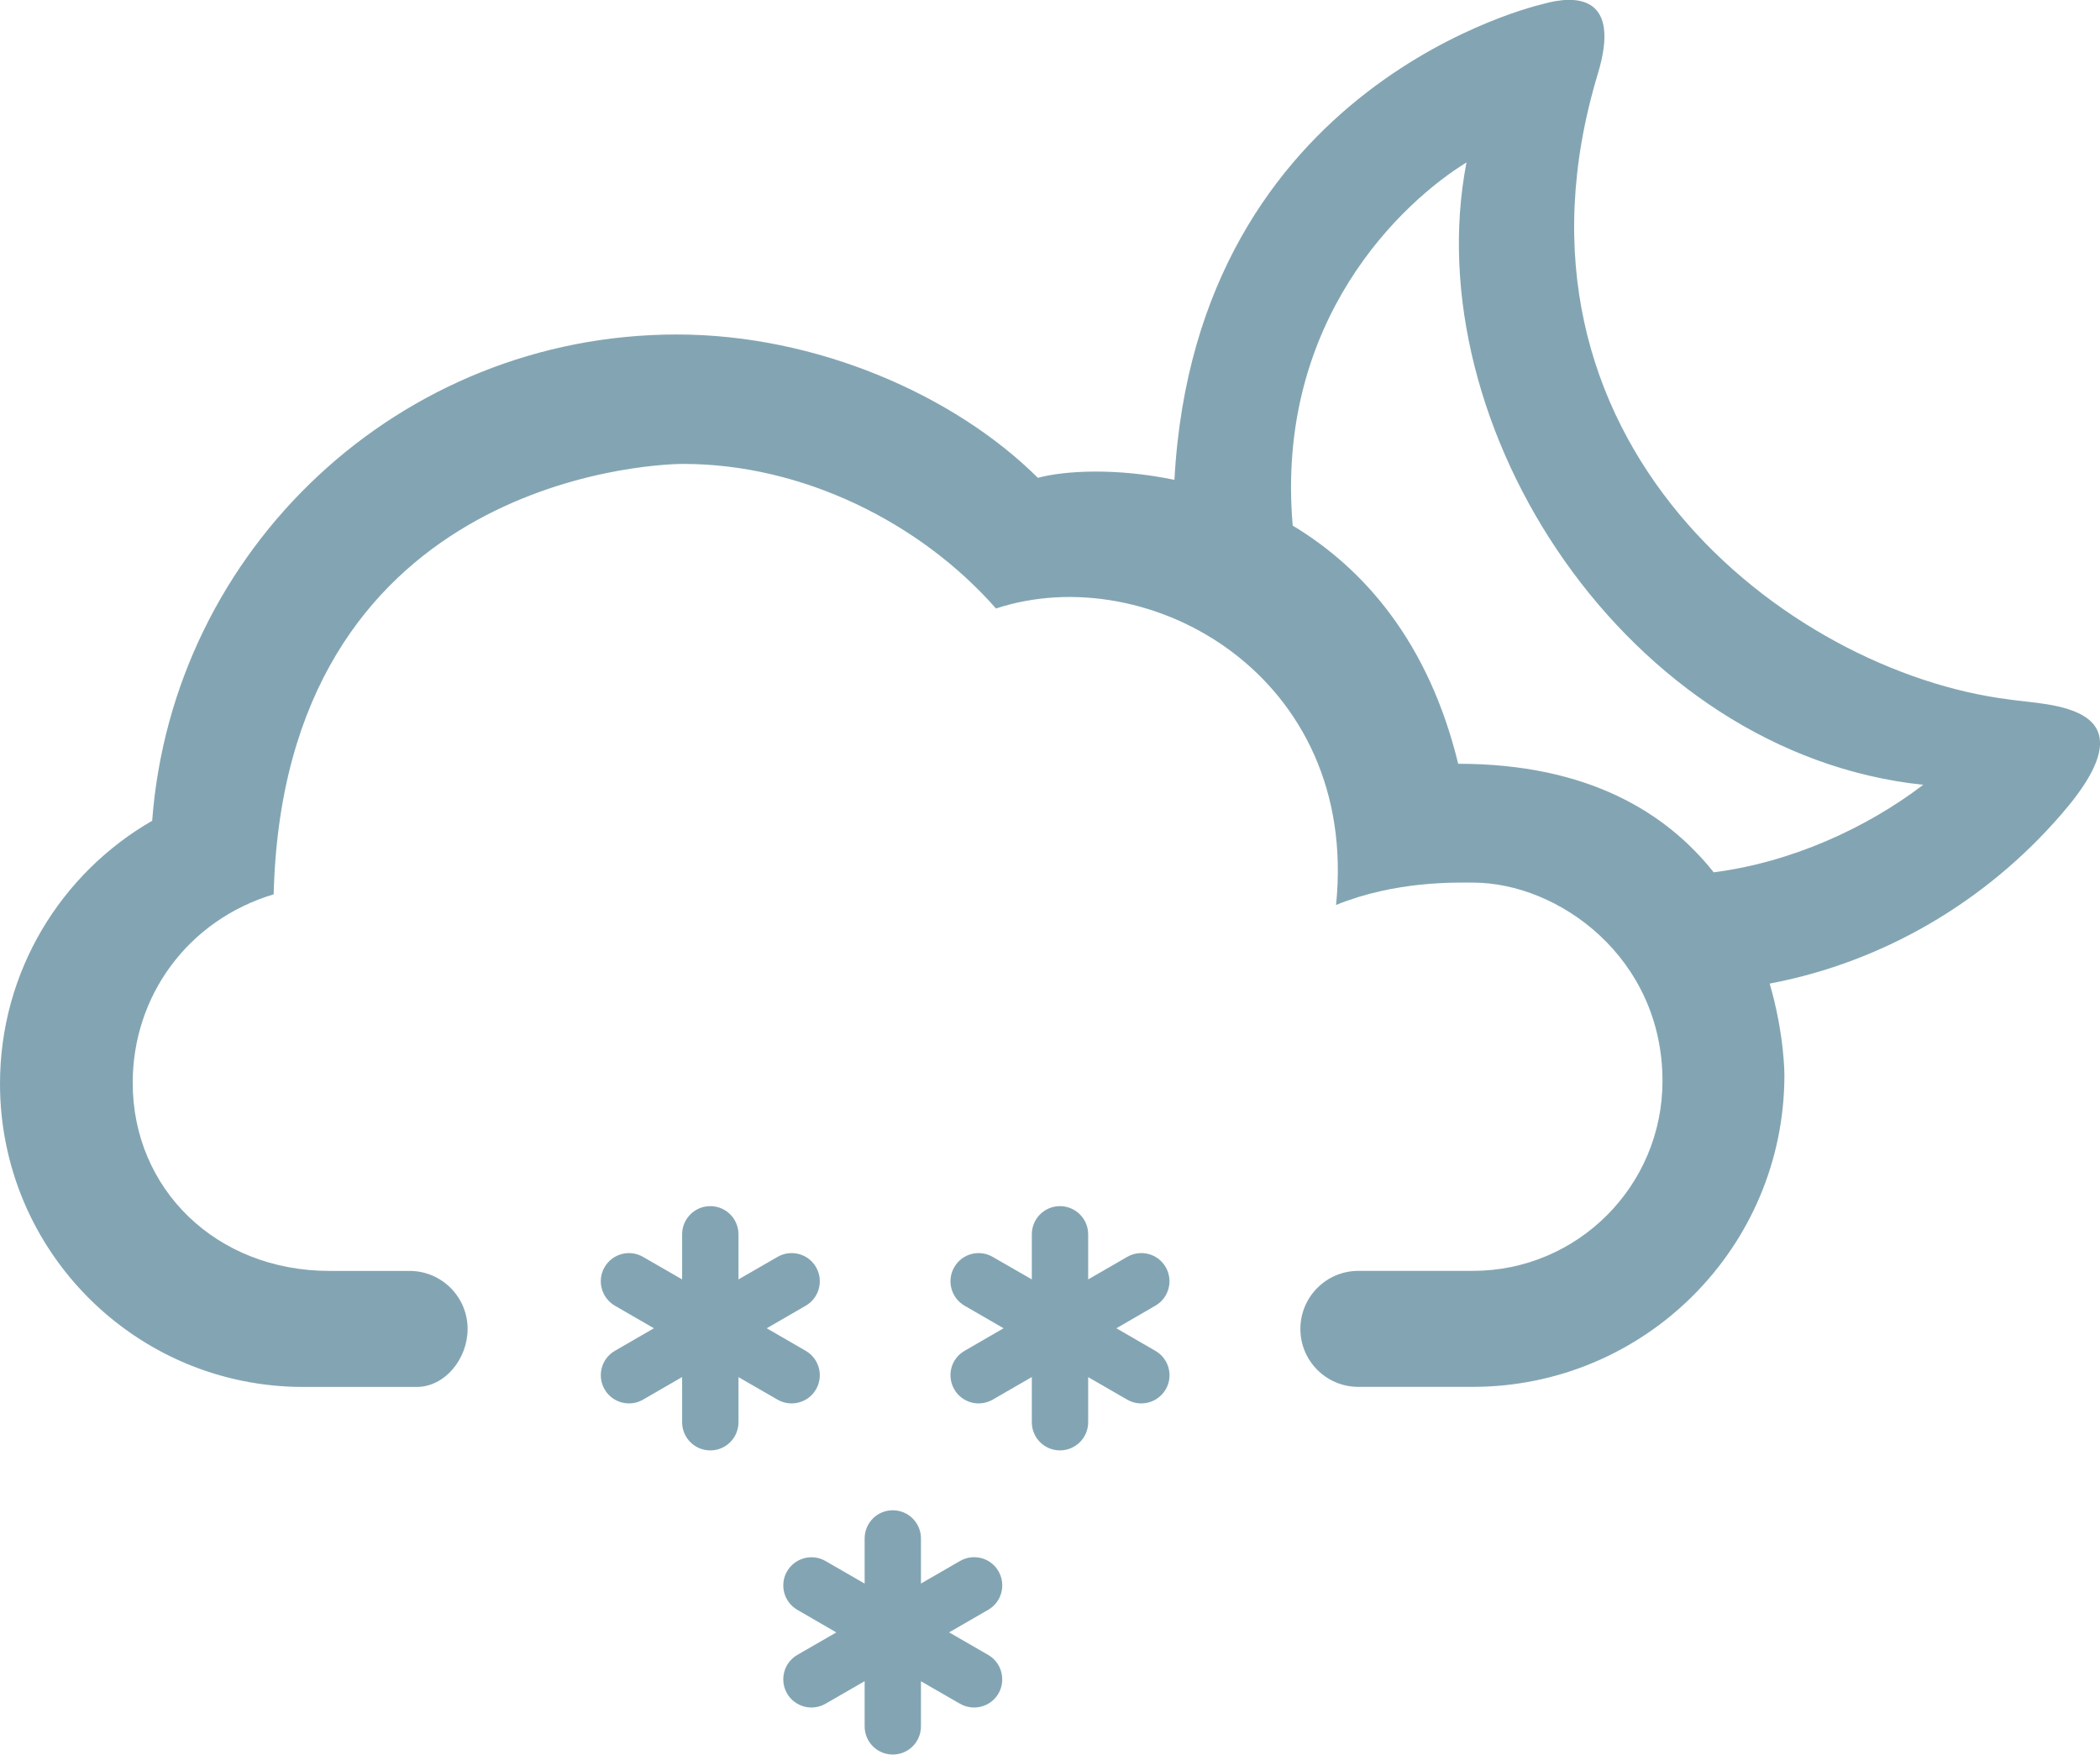
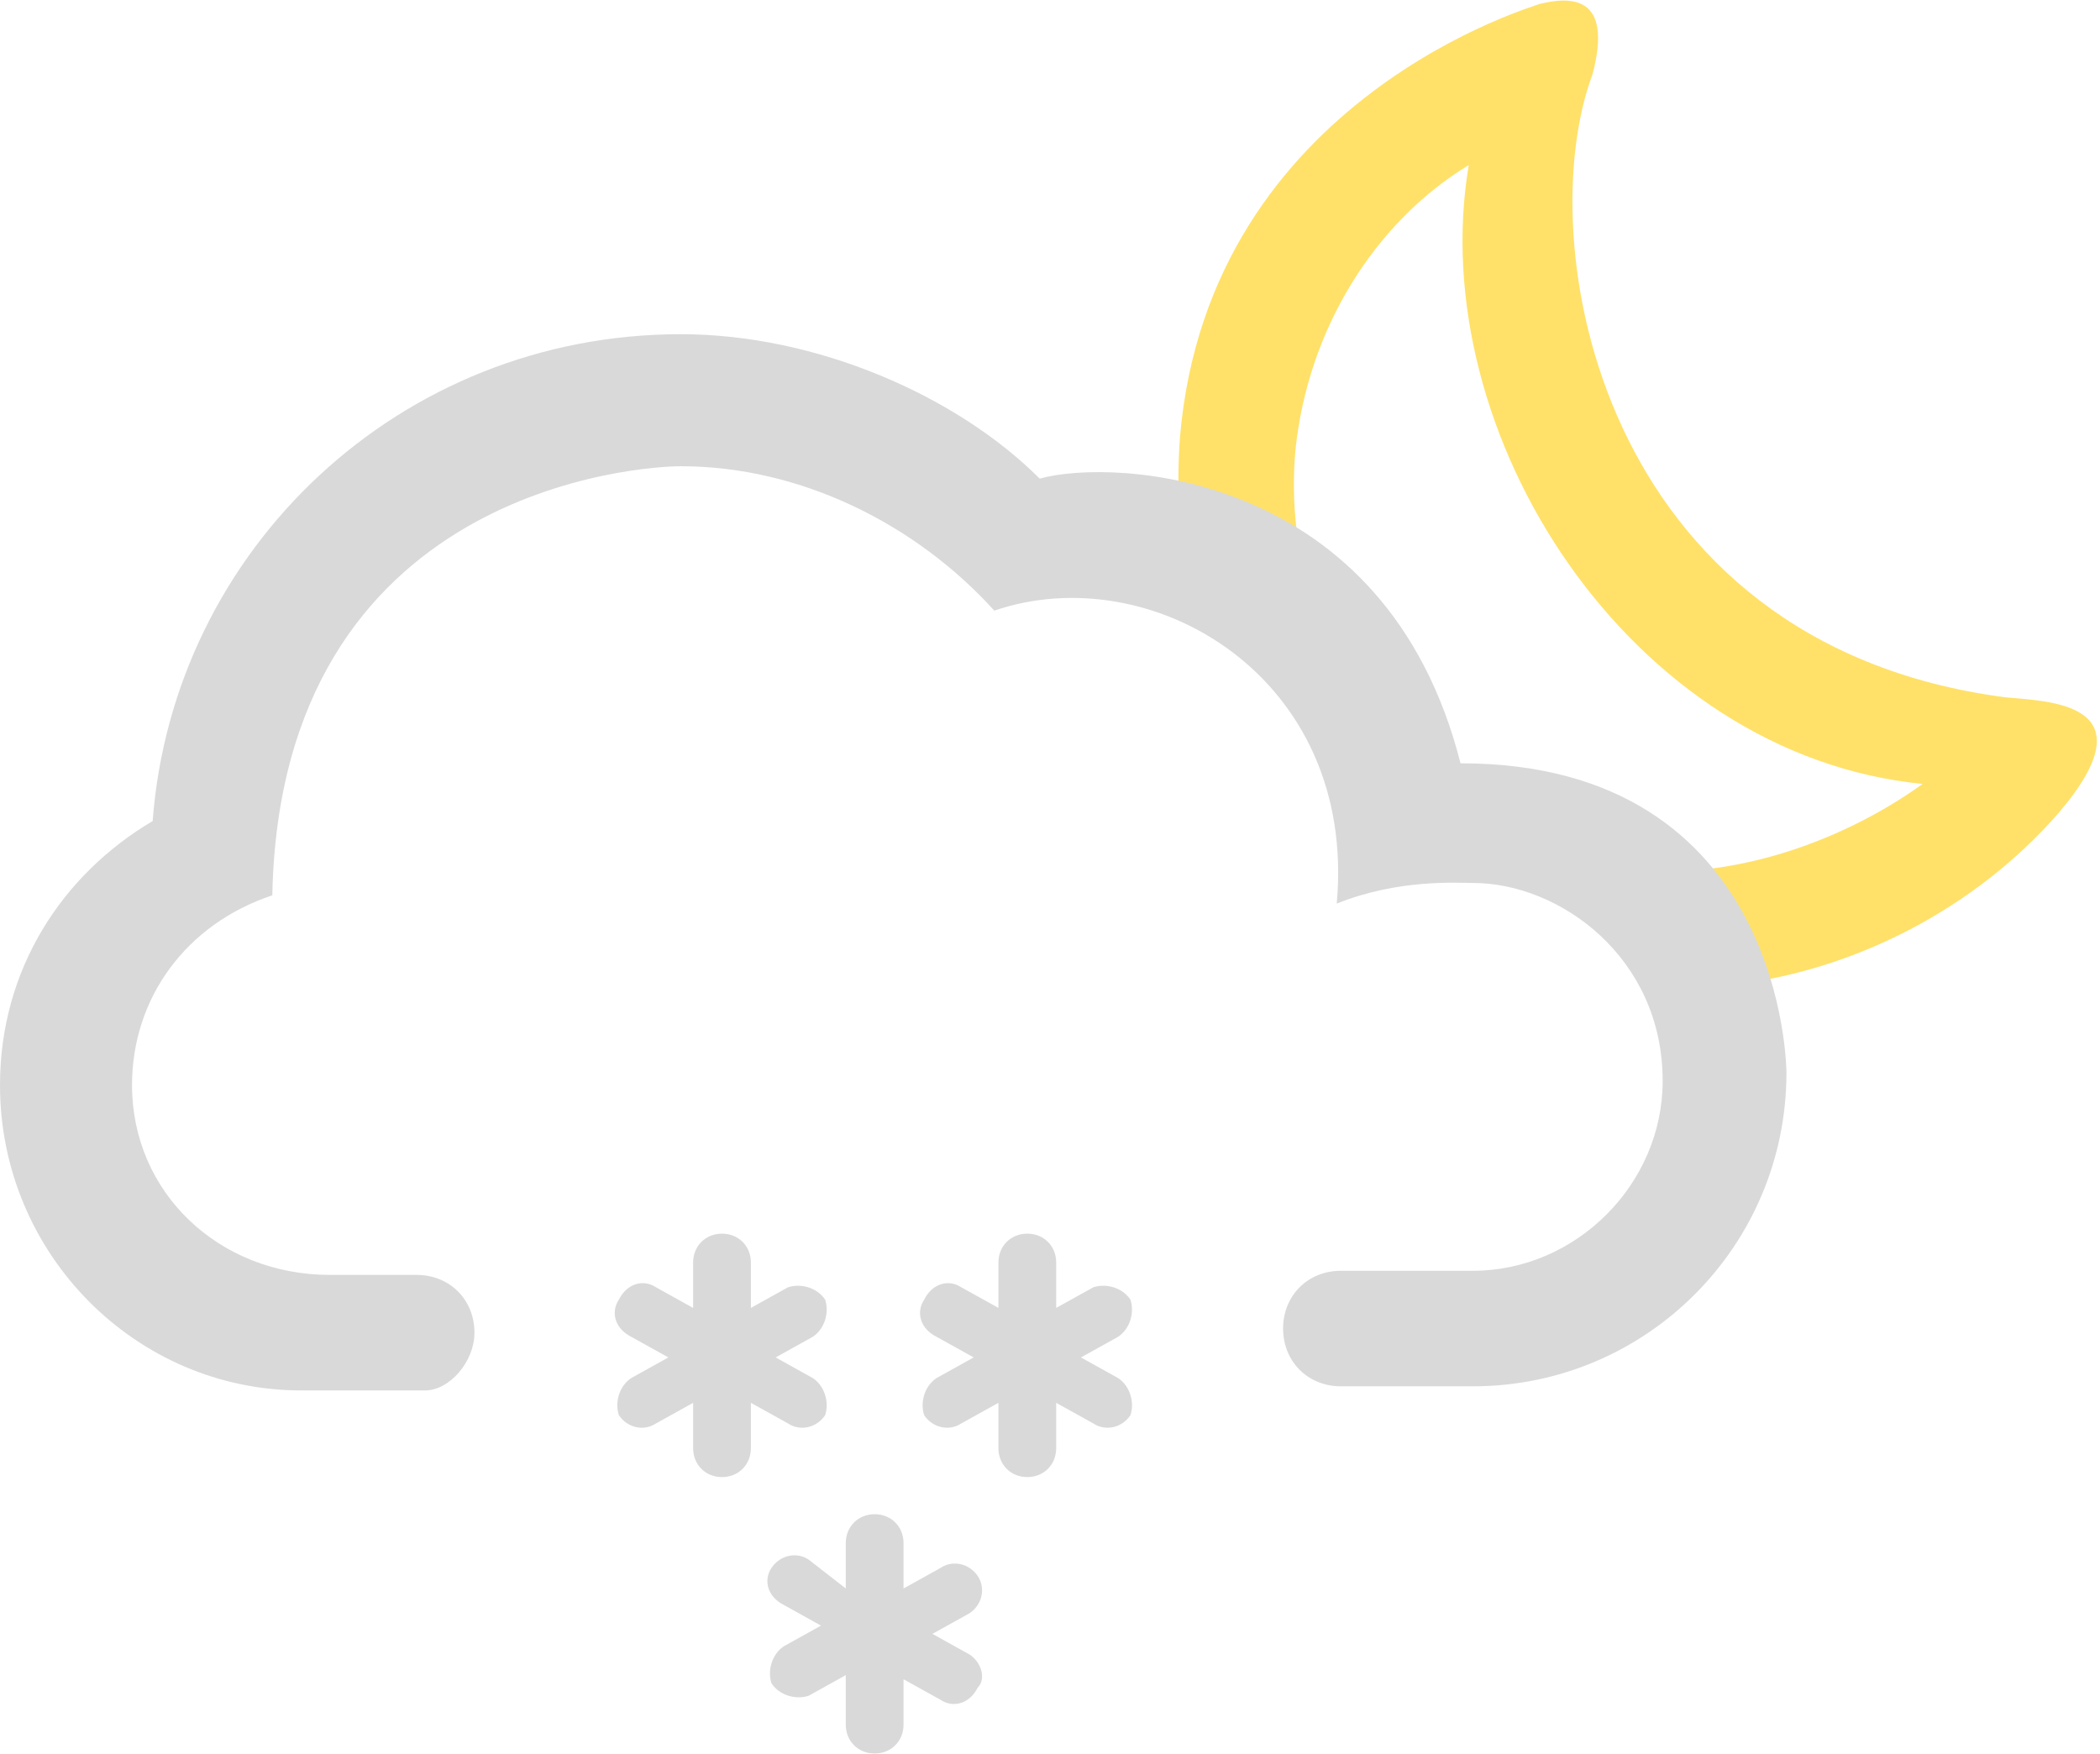
- <svg xmlns="http://www.w3.org/2000/svg" version="1.1" id="Layer_1" x="0px" y="0px" width="50.936px" height="42.547px" viewBox="0 0 50.936 42.547" style="enable-background:new 0 0 50.936 42.547;" xml:space="preserve">
+ <svg xmlns="http://www.w3.org/2000/svg" version="1.1" id="Layer_1" x="0px" y="0px" viewBox="0 0 50.9 42.5" style="enable-background:new 0 0 50.9 42.5;" xml:space="preserve">
+   <style type="text/css">
+ 	.st0{display:none;fill:#D9D9D9;}
+ 	.st1{fill:#FFE169;}
+ 	.st2{fill:#D9D9D9;}
+ </style>
  <g id="_x33_4">
-     <path style="fill:#83A5B3;" d="M19.543,32.76l-0.946-0.547l0.946-0.547c0.326-0.188,0.439-0.606,0.25-0.935   c-0.188-0.327-0.606-0.438-0.934-0.249l-0.947,0.546v-1.093c0-0.378-0.305-0.684-0.684-0.684c-0.377,0-0.683,0.306-0.683,0.684   v1.093l-0.948-0.546c-0.324-0.189-0.744-0.078-0.933,0.249s-0.076,0.745,0.25,0.935l0.947,0.547l-0.947,0.547   c-0.326,0.188-0.438,0.605-0.25,0.934c0.188,0.327,0.607,0.438,0.933,0.25l0.948-0.548v1.095c0,0.379,0.306,0.684,0.683,0.684   c0.379,0,0.684-0.305,0.684-0.684v-1.093l0.947,0.546c0.326,0.188,0.746,0.077,0.934-0.25   C19.982,33.368,19.869,32.948,19.543,32.76z" />
-     <path style="fill:#83A5B3;" d="M28.023,32.76l-0.945-0.547l0.945-0.547c0.328-0.188,0.44-0.606,0.252-0.935   c-0.189-0.328-0.607-0.438-0.935-0.249l-0.946,0.546v-1.093c0-0.378-0.308-0.684-0.685-0.684s-0.682,0.306-0.682,0.684v1.093   l-0.949-0.546c-0.326-0.189-0.744-0.078-0.932,0.249c-0.189,0.327-0.078,0.745,0.25,0.935l0.946,0.547l-0.946,0.547   c-0.328,0.188-0.439,0.605-0.25,0.934c0.188,0.327,0.604,0.438,0.932,0.25l0.949-0.548v1.095c0,0.379,0.305,0.684,0.682,0.684   s0.685-0.305,0.685-0.684v-1.093l0.946,0.546c0.326,0.188,0.744,0.077,0.935-0.25C28.465,33.368,28.352,32.948,28.023,32.76z" />
-     <path style="fill:#83A5B3;" d="M23.969,40.135l-0.948-0.547l0.948-0.547c0.326-0.188,0.438-0.606,0.25-0.934   c-0.188-0.328-0.604-0.439-0.934-0.25l-0.947,0.547V37.31c0-0.377-0.305-0.683-0.684-0.683c-0.377,0-0.682,0.306-0.682,0.683v1.095   l-0.949-0.547c-0.324-0.189-0.744-0.076-0.933,0.25c-0.188,0.326-0.077,0.744,0.25,0.934l0.945,0.547l-0.945,0.545   c-0.327,0.189-0.438,0.607-0.25,0.935c0.188,0.327,0.607,0.438,0.933,0.25l0.949-0.547v1.095c0,0.379,0.305,0.684,0.682,0.684   c0.379,0,0.684-0.305,0.684-0.684v-1.093l0.947,0.545c0.328,0.188,0.746,0.077,0.934-0.25   C24.406,40.743,24.295,40.323,23.969,40.135z" />
-     <path style="fill:#83A5B3;" d="M28.486,11.637c-1.414-0.294-2.66-0.224-3.312-0.049c-2.016-2.003-5.366-3.476-8.756-3.476   c-6.723,0-12.229,5.197-12.727,11.793C1.484,21.176,0,23.554,0,26.282c0,4.062,3.293,7.354,7.355,7.354h2.75   c0.694,0,1.237-0.689,1.237-1.407c0-0.778-0.633-1.407-1.407-1.407H7.99c-2.746,0-4.771-1.988-4.771-4.561   c0-2.102,1.332-3.945,3.419-4.572c0.247-9.93,8.971-10.438,9.938-10.438c2.883,0,5.742,1.414,7.582,3.506   c3.719-1.222,8.816,1.646,8.248,7.19c1.451-0.589,2.904-0.542,3.32-0.542c2.082,0,4.598,1.822,4.598,4.813   c0,2.541-2.059,4.603-4.598,4.603h-2.779c-0.777,0-1.406,0.632-1.406,1.408s0.629,1.405,1.406,1.405h2.772   c4.175,0,7.562-3.383,7.562-7.561c0,0,0.006-0.973-0.357-2.219c2.779-0.525,5.261-2.008,7.07-4.1   c2.354-2.702-0.332-2.645-1.242-2.788c-5.391-0.663-12.676-6.28-9.998-15.171c0.58-1.908-0.522-1.929-1.332-1.697   C37.42,0.101,29.01,1.966,28.486,11.637z M35.57,3.94c-1.238,6.408,3.9,14.338,11.078,15.093c-1.379,1.052-3.209,1.884-5.082,2.122   c-1.142-1.438-3.037-2.632-6.197-2.632c-0.719-2.954-2.289-4.738-4.014-5.776C30.924,7.761,34.027,4.886,35.57,3.94z" />
+     <path class="st0" d="M28.5,11.6c-1.4-0.3-2.7-0.2-3.3,0c-2-2-5.4-3.5-8.8-3.5c-6.7,0-12.2,5.2-12.7,11.8C1.5,21.2,0,23.6,0,26.3   c0,4.1,3.3,7.4,7.4,7.4h2.7c0.7,0,1.2-0.7,1.2-1.4c0-0.8-0.6-1.4-1.4-1.4H8c-2.7,0-4.8-2-4.8-4.6c0-2.1,1.3-3.9,3.4-4.6   c0.2-9.9,9-10.4,9.9-10.4c2.9,0,5.7,1.4,7.6,3.5c3.7-1.2,8.8,1.6,8.2,7.2c1.5-0.6,2.9-0.5,3.3-0.5c2.1,0,4.6,1.8,4.6,4.8   c0,2.5-2.1,4.6-4.6,4.6h-2.8c-0.8,0-1.4,0.6-1.4,1.4s0.6,1.4,1.4,1.4h2.8c4.2,0,7.6-3.4,7.6-7.6c0,0,0-1-0.4-2.2   c2.8-0.5,5.3-2,7.1-4.1c2.4-2.7-0.3-2.6-1.2-2.8c-5.4-0.7-12.7-6.3-10-15.2c0.6-1.9-0.5-1.9-1.3-1.7C37.4,0.1,29,2,28.5,11.6z    M35.6,3.9c-1.2,6.4,3.9,14.3,11.1,15.1c-1.4,1.1-3.2,1.9-5.1,2.1c-1.1-1.4-3-2.6-6.2-2.6c-0.7-3-2.3-4.7-4-5.8   C30.9,7.8,34,4.9,35.6,3.9z" />
+   </g>
+   <path id="_x30_2" class="st1" d="M41.7,23.9c3.2-0.3,6.2-1.9,8.2-4.2c2.3-2.7-0.3-2.7-1.3-2.8c-9.9-1.3-11.5-11.1-10-15.1  c0.5-1.9-0.5-1.9-1.3-1.7c0.1,0-8,2.2-8.7,10.5c-0.1,1.4,0,2.8,0.3,4.1 M32.9,16.9c-1.1-1.7-1.7-3.8-1.5-6C31.7,8,33.3,5.4,35.6,4  c-1.1,6.5,3.9,14.3,11,15c-1.8,1.3-4.4,2.3-6.9,2.1c-0.4,0-0.8-0.1-1.2-0.2" />
+   <path class="st2" d="M32.4,21.9c1.5-0.6,2.9-0.5,3.3-0.5c2.1,0,4.6,1.8,4.6,4.8c0,2.5-2.1,4.6-4.6,4.6h-3.2c-0.8,0-1.4,0.6-1.4,1.4  s0.6,1.4,1.4,1.4h3.2c4.2,0,7.6-3.4,7.6-7.6c0,0,0-7.5-7.9-7.5c-1.8-7.1-8.4-7.4-10.2-6.9c-2-2-5.4-3.5-8.7-3.5  c-6.8,0-12.3,5.2-12.8,11.8C1.5,21.2,0,23.5,0,26.3c0,4.1,3.3,7.4,7.3,7.4h3c0.6,0,1.2-0.7,1.2-1.4c0-0.8-0.6-1.4-1.4-1.4H8  c-2.7,0-4.8-2-4.8-4.6c0-2.1,1.3-3.9,3.4-4.6c0.2-9.9,9-10.4,9.9-10.4c2.9,0,5.7,1.4,7.6,3.5C27.9,13.5,32.9,16.4,32.4,21.9z" />
+   <g>
+     <path class="st2" d="M27.1,33.4l-0.9-0.5l0.9-0.5c0.3-0.2,0.4-0.6,0.3-0.9c-0.2-0.3-0.6-0.4-0.9-0.3l-0.9,0.5v-1.1   c0-0.4-0.3-0.7-0.7-0.7c-0.4,0-0.7,0.3-0.7,0.7v1.1l-0.9-0.5c-0.3-0.2-0.7-0.1-0.9,0.3c-0.2,0.3-0.1,0.7,0.3,0.9l0.9,0.5l-0.9,0.5   c-0.3,0.2-0.4,0.6-0.3,0.9c0.2,0.3,0.6,0.4,0.9,0.2l0.9-0.5v1.1c0,0.4,0.3,0.7,0.7,0.7c0.4,0,0.7-0.3,0.7-0.7V34l0.9,0.5   c0.3,0.2,0.7,0.1,0.9-0.2C27.5,34,27.4,33.6,27.1,33.4z" />
+     <path class="st2" d="M23.5,40.1l-0.9-0.5l0.9-0.5c0.3-0.2,0.4-0.6,0.2-0.9c-0.2-0.3-0.6-0.4-0.9-0.2l-0.9,0.5v-1.1   c0-0.4-0.3-0.7-0.7-0.7c-0.4,0-0.7,0.3-0.7,0.7v1.1l-0.9-0.7c-0.3-0.2-0.7-0.1-0.9,0.2c-0.2,0.3-0.1,0.7,0.3,0.9l0.9,0.5L19,39.9   c-0.3,0.2-0.4,0.6-0.3,0.9c0.2,0.3,0.6,0.4,0.9,0.3l0.9-0.5v1.2c0,0.4,0.3,0.7,0.7,0.7c0.4,0,0.7-0.3,0.7-0.7v-1.1l0.9,0.5   c0.3,0.2,0.7,0.1,0.9-0.3C23.9,40.7,23.8,40.3,23.5,40.1z" />
+     <path class="st2" d="M19.7,33.4l-0.9-0.5l0.9-0.5c0.3-0.2,0.4-0.6,0.3-0.9c-0.2-0.3-0.6-0.4-0.9-0.3l-0.9,0.5v-1.1   c0-0.4-0.3-0.7-0.7-0.7c-0.4,0-0.7,0.3-0.7,0.7v1.1l-0.9-0.5c-0.3-0.2-0.7-0.1-0.9,0.3c-0.2,0.3-0.1,0.7,0.3,0.9l0.9,0.5l-0.9,0.5   C15,33.6,14.9,34,15,34.3c0.2,0.3,0.6,0.4,0.9,0.2l0.9-0.5v1.1c0,0.4,0.3,0.7,0.7,0.7c0.4,0,0.7-0.3,0.7-0.7V34l0.9,0.5   c0.3,0.2,0.7,0.1,0.9-0.2C20.1,34,20,33.6,19.7,33.4z" />
  </g>
</svg>
